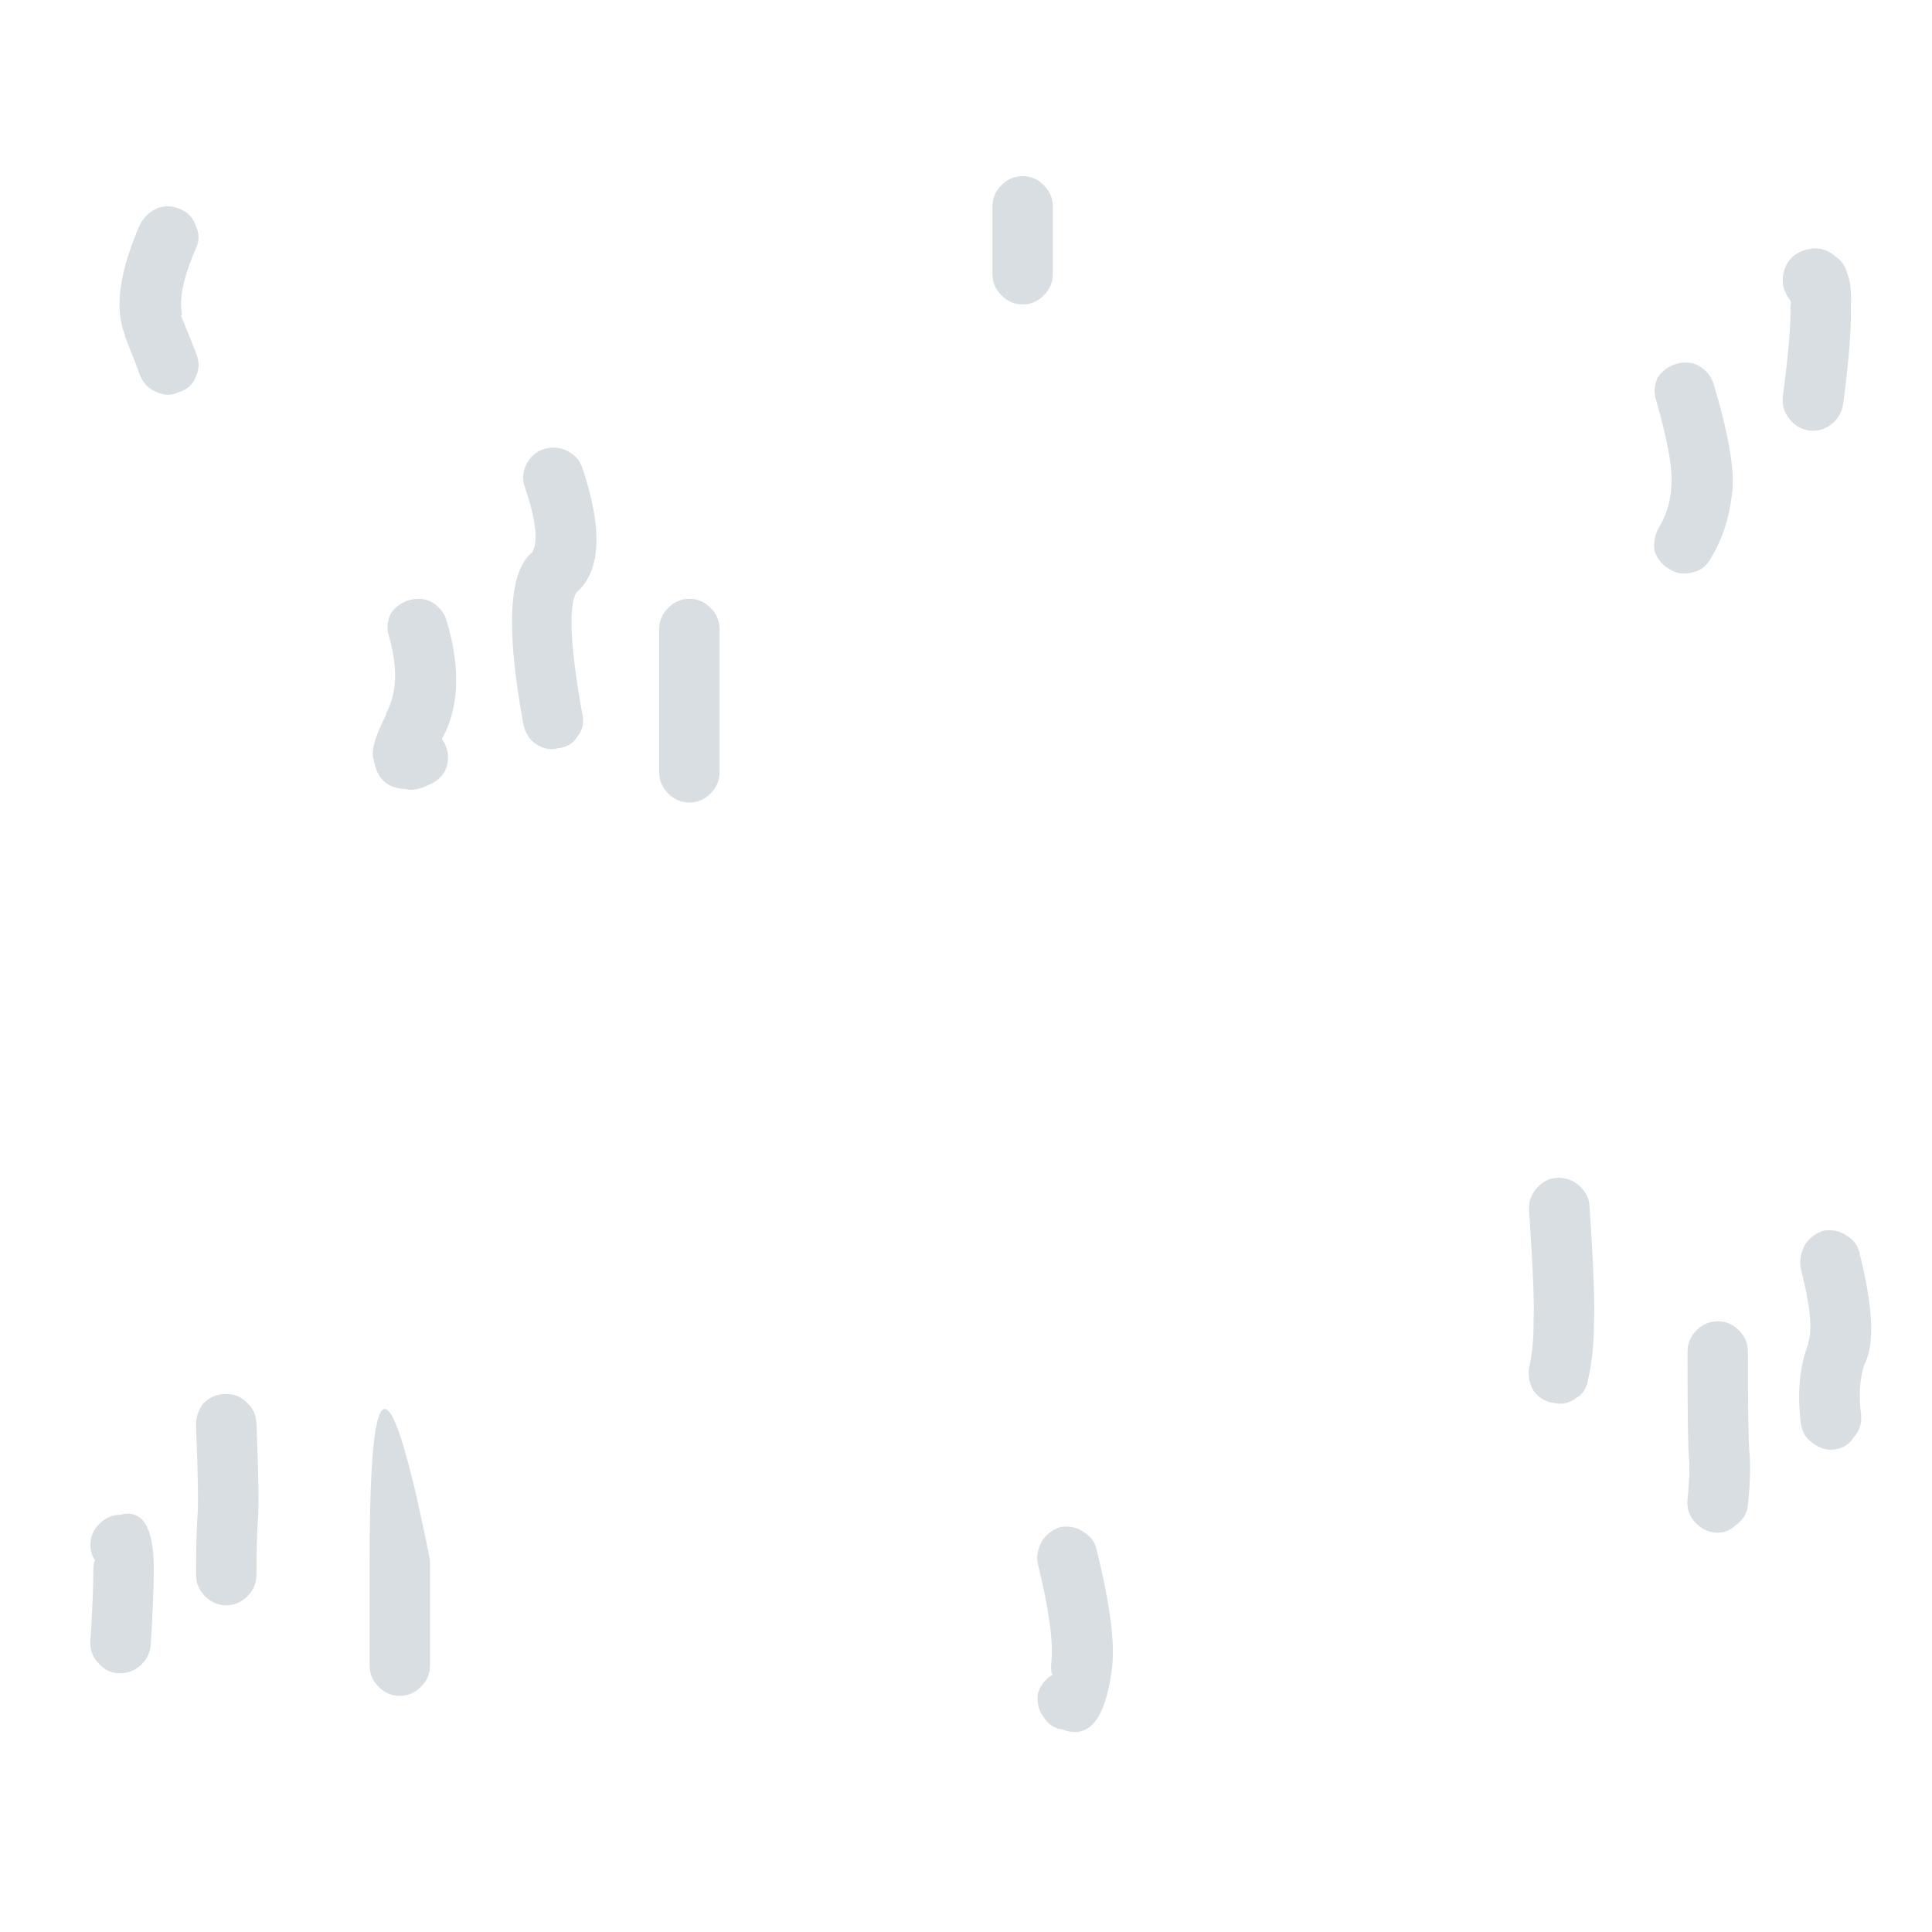
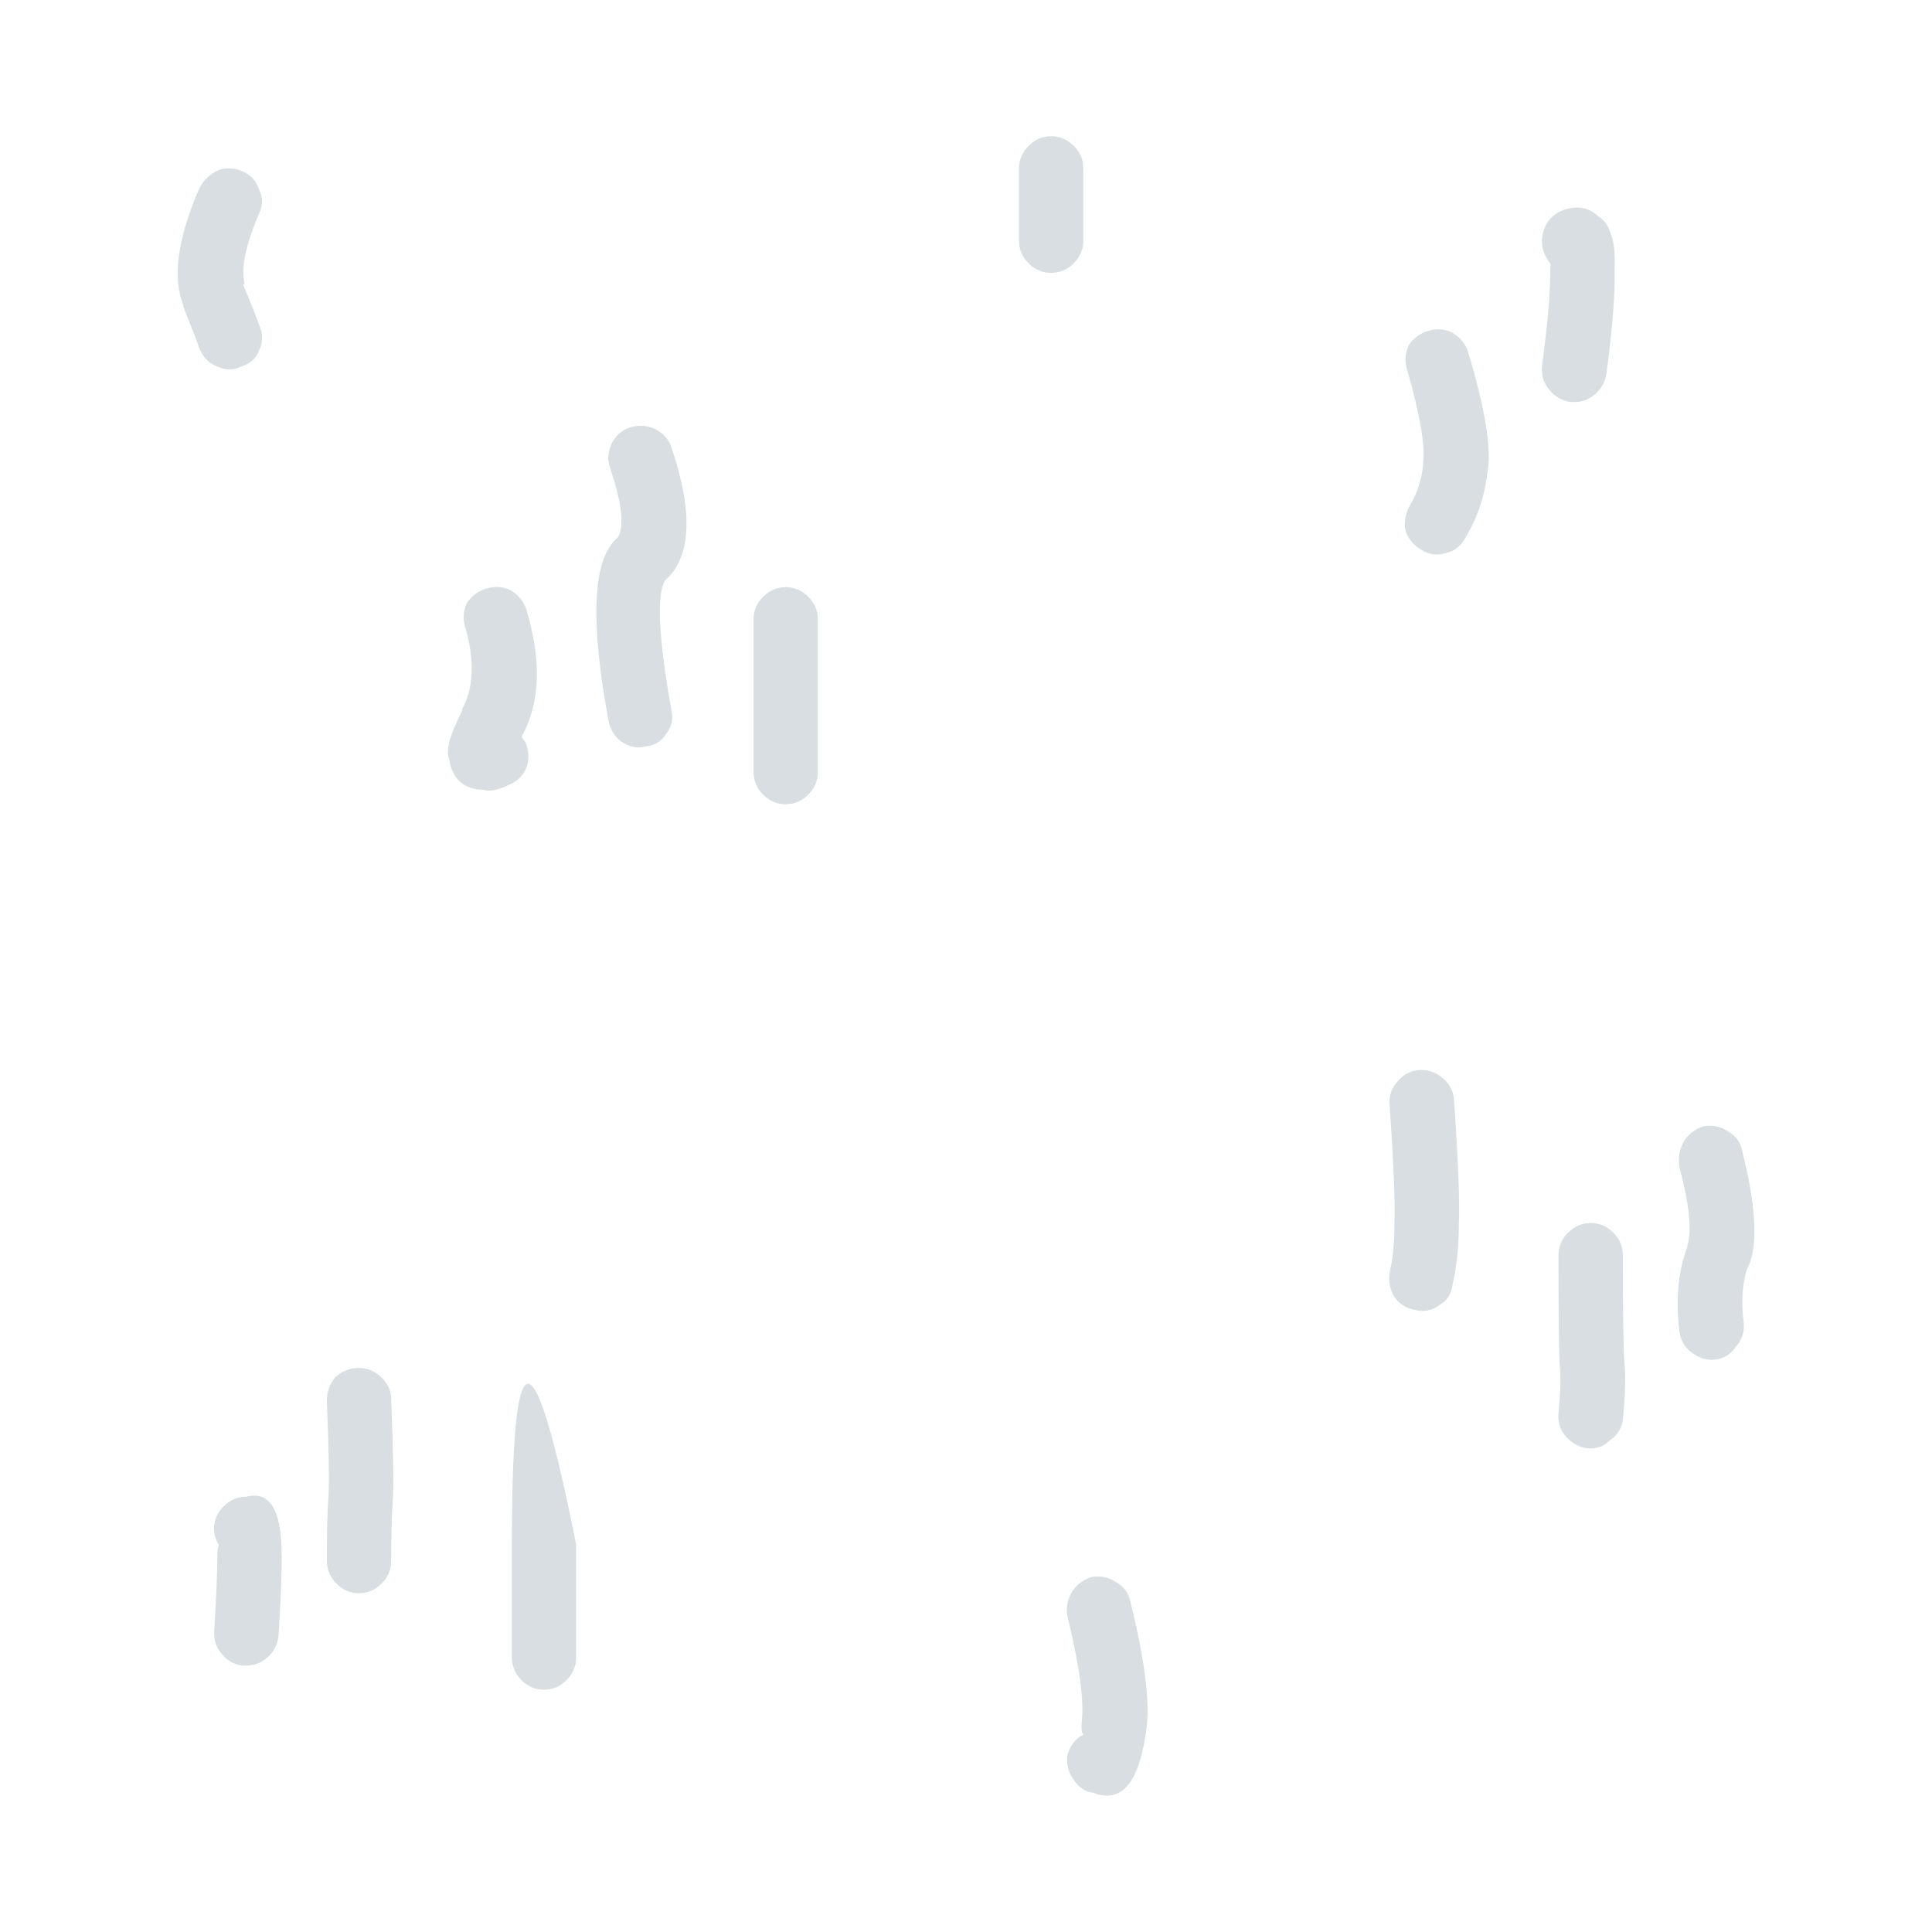
- <svg xmlns="http://www.w3.org/2000/svg" width="64" height="64" viewBox="0 0 16.933 16.933" version="1.1" id="svg1">
+ <svg xmlns="http://www.w3.org/2000/svg" width="60" height="60" viewBox="0 0 15.875 15.875" version="1.1" id="svg1">
  <defs id="defs1" />
-   <g id="g2-0" transform="translate(-0.1669182,-2.302405)">
-     <path fill="#ffffff" stroke="none" d="M 31.875,-31.835 H -32.125 V 32.165 h 64 z" id="path1221-20" style="display:inline;fill:#ffffff;fill-opacity:1" transform="matrix(0.2645833,0,0,0.2645833,8.666745,10.72535)" />
-     <path fill="#d1d7db" stroke="none" d="m -27.031,20.142 c 0,-1.39 -0.367,-1.99 -1.1,-1.8 -0.274,0.002 -0.507,0.102 -0.7,0.3 -0.198,0.193 -0.298,0.426 -0.3,0.7 0.002,0.19 0.052,0.357 0.15,0.5 -0.033,0.078 -0.05,0.178 -0.05,0.3 -0.001,0.544 -0.034,1.344 -0.1,2.4 -0.017,0.266 0.067,0.5 0.25,0.7 0.179,0.212 0.396,0.328 0.65,0.35 0.292,0.017 0.542,-0.067 0.75,-0.25 0.211,-0.187 0.328,-0.42 0.35,-0.7 0.068,-1.103 0.101,-1.936 0.1,-2.5 m 3.4,-4.85 c -0.013,-0.269 -0.129,-0.502 -0.35,-0.7 -0.189,-0.174 -0.423,-0.258 -0.7,-0.25 -0.269,0.012 -0.502,0.112 -0.7,0.3 -0.174,0.223 -0.258,0.473 -0.25,0.75 0.063,1.6 0.08,2.583 0.05,2.95 -0.034,0.467 -0.051,1.134 -0.05,2 0.002,0.274 0.102,0.507 0.3,0.7 0.193,0.198 0.426,0.298 0.7,0.3 0.274,-0.002 0.507,-0.102 0.7,-0.3 0.198,-0.193 0.298,-0.426 0.3,-0.7 9.33e-4,-0.8 0.018,-1.417 0.05,-1.85 0.037,-0.4 0.02,-1.467 -0.05,-3.2 m 5.75,4.55 c -0.39,-1.953 -0.724,-3.336 -1,-4.15 -0.667,-1.947 -1,-0.564 -1,4.15 v 0.05 0.15 0.65 2.65 c 0.002,0.274 0.102,0.507 0.3,0.7 0.193,0.198 0.426,0.298 0.7,0.3 0.274,-0.002 0.507,-0.102 0.7,-0.3 0.198,-0.193 0.298,-0.426 0.3,-0.7 v -2.65 -0.65 -0.15 -0.05 M -8.289,-8.3 V -11 c -0.002,-0.274 -0.102,-0.507 -0.3,-0.7 -0.193,-0.198 -0.426,-0.298 -0.7,-0.3 -0.274,0.002 -0.507,0.102 -0.7,0.3 -0.198,0.193 -0.298,0.426 -0.3,0.7 v 2.7 2.05 c 0.002,0.274 0.102,0.507 0.3,0.7 0.193,0.198 0.426,0.298 0.7,0.3 0.274,-0.002 0.507,-0.102 0.7,-0.3 0.198,-0.193 0.298,-0.426 0.3,-0.7 V -8.3 m -9.1,1.1 c -0.027,-0.045 -0.061,-0.095 -0.1,-0.15 0.579,-1.041 0.629,-2.358 0.15,-3.95 -0.077,-0.249 -0.243,-0.449 -0.5,-0.6 -0.223,-0.114 -0.473,-0.13 -0.75,-0.05 -0.249,0.076 -0.449,0.226 -0.6,0.45 -0.114,0.256 -0.13,0.506 -0.05,0.75 0.299,1.035 0.265,1.885 -0.1,2.55 0.008,0.018 0.008,0.035 0,0.05 -0.379,0.738 -0.512,1.238 -0.4,1.5 0.099,0.617 0.449,0.933 1.05,0.95 0.198,0.065 0.464,0.015 0.8,-0.15 0.269,-0.113 0.452,-0.296 0.55,-0.55 0.089,-0.263 0.073,-0.529 -0.05,-0.8 m 2.65,-8.5 c 0.365,1.08 0.448,1.796 0.25,2.15 -0.017,0.018 -0.034,0.034 -0.05,0.05 -0.74,0.656 -0.824,2.539 -0.25,5.65 0.062,0.29 0.195,0.507 0.4,0.65 0.246,0.17 0.496,0.22 0.75,0.15 0.29,-0.028 0.507,-0.161 0.65,-0.4 0.17,-0.212 0.22,-0.462 0.15,-0.75 -0.394,-2.196 -0.461,-3.529 -0.2,-4 0.824,-0.713 0.89,-2.097 0.2,-4.15 -0.088,-0.245 -0.254,-0.428 -0.5,-0.55 -0.252,-0.123 -0.519,-0.139 -0.8,-0.05 -0.244,0.087 -0.427,0.254 -0.55,0.5 -0.122,0.253 -0.139,0.503 -0.05,0.75 m -11.4,-9.2 c -0.248,-0.114 -0.498,-0.131 -0.75,-0.05 -0.263,0.115 -0.463,0.299 -0.6,0.55 -0.683,1.572 -0.85,2.789 -0.5,3.65 v 0.05 c 0.284,0.711 0.451,1.145 0.5,1.3 0.117,0.273 0.3,0.457 0.55,0.55 0.258,0.123 0.508,0.123 0.75,0 0.273,-0.083 0.457,-0.25 0.55,-0.5 0.122,-0.258 0.122,-0.525 0,-0.8 -0.051,-0.145 -0.218,-0.561 -0.5,-1.25 h 0.05 c -0.118,-0.504 0.032,-1.238 0.45,-2.2 0.122,-0.248 0.122,-0.498 0,-0.75 -0.082,-0.255 -0.248,-0.439 -0.5,-0.55 M 3.75,18.9 C 3.533,18.754 3.283,18.704 3,18.75 2.747,18.831 2.547,18.981 2.4,19.2 c -0.146,0.25 -0.196,0.5 -0.15,0.75 0.375,1.523 0.525,2.623 0.45,3.3 -0.021,0.194 -0.004,0.328 0.05,0.4 -0.023,0.014 -0.056,0.03 -0.1,0.05 -0.206,0.153 -0.34,0.353 -0.4,0.6 -0.028,0.29 0.038,0.54 0.2,0.75 0.154,0.24 0.354,0.373 0.6,0.4 0.881,0.347 1.431,-0.303 1.65,-1.95 0.125,-0.823 -0.042,-2.157 -0.5,-4 -0.048,-0.252 -0.198,-0.452 -0.45,-0.6 m 20.325,-6.667 c -0.198,0.193 -0.298,0.426 -0.3,0.7 -0.002,2.023 0.015,3.207 0.05,3.55 0.025,0.318 0.009,0.768 -0.05,1.35 -0.026,0.272 0.04,0.505 0.2,0.7 0.193,0.235 0.426,0.368 0.7,0.4 0.272,0.026 0.505,-0.057 0.7,-0.25 0.235,-0.16 0.368,-0.376 0.4,-0.65 0.075,-0.752 0.091,-1.335 0.05,-1.75 -0.032,-0.324 -0.048,-1.44 -0.05,-3.35 -0.002,-0.274 -0.102,-0.507 -0.3,-0.7 -0.193,-0.198 -0.426,-0.298 -0.7,-0.3 -0.274,0.002 -0.507,0.102 -0.7,0.3 m -3.9,-4.8 c -0.209,-0.184 -0.459,-0.267 -0.75,-0.25 -0.255,0.022 -0.471,0.139 -0.65,0.35 -0.183,0.208 -0.267,0.442 -0.25,0.7 0.129,1.887 0.179,3.12 0.15,3.7 v 0.05 c 0.002,0.559 -0.048,1.059 -0.15,1.5 -0.037,0.269 0.013,0.519 0.15,0.75 0.167,0.229 0.383,0.363 0.65,0.4 0.27,0.071 0.52,0.021 0.75,-0.15 0.229,-0.133 0.362,-0.333 0.4,-0.6 0.129,-0.546 0.195,-1.162 0.2,-1.85 v -0.05 c 0.034,-0.638 -0.016,-1.938 -0.15,-3.9 -0.022,-0.254 -0.139,-0.471 -0.35,-0.65 m 9.3,2.25 c -0.048,-0.253 -0.198,-0.453 -0.45,-0.6 -0.218,-0.146 -0.468,-0.196 -0.75,-0.15 -0.253,0.081 -0.453,0.231 -0.6,0.45 -0.146,0.259 -0.196,0.526 -0.15,0.8 0.312,1.202 0.395,2.019 0.25,2.45 v 0.05 c -0.285,0.732 -0.368,1.598 -0.25,2.6 0.033,0.285 0.15,0.501 0.35,0.65 0.239,0.194 0.489,0.277 0.75,0.25 0.285,-0.033 0.501,-0.166 0.65,-0.4 0.193,-0.206 0.277,-0.456 0.25,-0.75 -0.082,-0.623 -0.049,-1.173 0.1,-1.65 0.355,-0.659 0.305,-1.892 -0.15,-3.7 m -6.69,-29.009 c -0.114,0.257 -0.13,0.507 -0.05,0.75 0.398,1.383 0.565,2.349 0.5,2.9 v 0.05 c -0.046,0.475 -0.18,0.892 -0.4,1.25 -0.146,0.261 -0.196,0.528 -0.15,0.8 0.09,0.262 0.257,0.462 0.5,0.6 0.235,0.146 0.485,0.18 0.75,0.1 0.262,-0.049 0.462,-0.199 0.6,-0.45 0.372,-0.595 0.605,-1.279 0.7,-2.05 0.135,-0.716 -0.065,-1.966 -0.6,-3.75 -0.077,-0.249 -0.243,-0.449 -0.5,-0.6 -0.223,-0.114 -0.473,-0.13 -0.75,-0.05 -0.249,0.076 -0.449,0.226 -0.6,0.45 m 6.4,-2.35 c 0.021,-0.471 -0.013,-0.821 -0.1,-1.05 -0.08,-0.294 -0.213,-0.494 -0.4,-0.6 -0.304,-0.286 -0.671,-0.353 -1.1,-0.2 -0.254,0.097 -0.437,0.264 -0.55,0.5 -0.123,0.271 -0.139,0.537 -0.05,0.8 0.052,0.135 0.118,0.252 0.2,0.35 0.017,0.057 0.017,0.123 0,0.2 0.012,0.64 -0.072,1.624 -0.25,2.95 -0.035,0.286 0.031,0.536 0.2,0.75 0.173,0.225 0.39,0.358 0.65,0.4 0.285,0.036 0.535,-0.031 0.75,-0.2 0.225,-0.173 0.358,-0.407 0.4,-0.7 0.188,-1.44 0.271,-2.507 0.25,-3.2 M 1.05,-25.7 c -0.198,0.193 -0.298,0.426 -0.3,0.7 v 2.25 c 0.002,0.274 0.102,0.507 0.3,0.7 0.193,0.198 0.426,0.298 0.7,0.3 0.274,-0.002 0.507,-0.102 0.7,-0.3 0.198,-0.193 0.298,-0.426 0.3,-0.7 V -25 c -0.002,-0.274 -0.102,-0.507 -0.3,-0.7 -0.193,-0.198 -0.426,-0.298 -0.7,-0.3 -0.274,0.002 -0.507,0.102 -0.7,0.3 z" id="path1220-1" style="display:inline;fill:#d8dee2;fill-opacity:1" transform="matrix(0.2645833,0,0,0.2645833,8.666745,10.72535)" />
+   <g id="g2-0" transform="translate(-0.696085,-2.831572)">
+     <path fill="#ffffff" stroke="none" d="m 29.875,-29.835 -60,0 0,60 h 60 z" id="path1221-20" style="display:inline;fill:#ffffff;fill-opacity:1" transform="matrix(0.2645833,0,0,0.2645833,8.666745,10.72535)" />
+     <path fill="#d1d7db" stroke="none" d="m 3.01,15.606 c 0,-0.368 -0.097,-0.527 -0.291,-0.476 -0.072,6.08e-4 -0.134,0.027 -0.185,0.079 -0.052,0.051 -0.079,0.113 -0.079,0.185 4.498e-4,0.05 0.014,0.094 0.04,0.132 -0.009,0.021 -0.013,0.047 -0.013,0.079 -2.91e-4,0.144 -0.009,0.356 -0.026,0.635 -0.004,0.07 0.018,0.132 0.066,0.185 0.047,0.056 0.105,0.087 0.172,0.093 0.077,0.004 0.143,-0.018 0.198,-0.066 0.056,-0.05 0.087,-0.111 0.093,-0.185 0.018,-0.292 0.027,-0.512 0.026,-0.661 m 0.9,-1.283 c -0.003,-0.071 -0.034,-0.133 -0.093,-0.185 -0.05,-0.046 -0.112,-0.068 -0.185,-0.066 -0.071,0.003 -0.133,0.03 -0.185,0.079 -0.046,0.059 -0.068,0.125 -0.066,0.198 0.017,0.423 0.021,0.684 0.013,0.781 -0.009,0.124 -0.014,0.3 -0.013,0.529 6.085e-4,0.072 0.027,0.134 0.079,0.185 0.051,0.052 0.113,0.079 0.185,0.079 0.072,-6.09e-4 0.134,-0.027 0.185,-0.079 0.052,-0.051 0.079,-0.113 0.079,-0.185 2.469e-4,-0.212 0.005,-0.375 0.013,-0.489 0.01,-0.106 0.005,-0.388 -0.013,-0.847 M 5.431,15.526 C 5.328,15.01 5.24,14.644 5.167,14.428 4.99,13.913 4.902,14.279 4.902,15.526 v 0.013 0.04 0.172 0.701 c 6.085e-4,0.072 0.027,0.134 0.079,0.185 0.051,0.052 0.113,0.079 0.185,0.079 0.072,-6.09e-4 0.134,-0.027 0.185,-0.079 0.052,-0.051 0.079,-0.113 0.079,-0.185 V 15.751 15.579 15.539 15.526 M 7.416,8.634 v -0.714 c -6.085e-4,-0.072 -0.027,-0.134 -0.079,-0.185 -0.051,-0.052 -0.113,-0.079 -0.185,-0.079 -0.072,6.085e-4 -0.134,0.027 -0.185,0.079 -0.052,0.051 -0.079,0.113 -0.079,0.185 V 8.634 9.176 c 6.35e-4,0.072 0.027,0.134 0.079,0.185 0.051,0.052 0.113,0.079 0.185,0.079 0.072,-6.086e-4 0.134,-0.027 0.185,-0.079 0.052,-0.051 0.079,-0.113 0.079,-0.185 V 8.634 M 5.008,8.925 C 5.001,8.913 4.992,8.9 4.982,8.885 5.135,8.61 5.148,8.261 5.021,7.84 5.001,7.774 4.957,7.721 4.889,7.681 4.83,7.651 4.764,7.647 4.691,7.668 c -0.066,0.02 -0.119,0.06 -0.159,0.119 -0.03,0.068 -0.034,0.134 -0.013,0.198 0.079,0.274 0.07,0.499 -0.026,0.675 0.002,0.005 0.002,0.009 0,0.013 -0.1,0.195 -0.136,0.327 -0.106,0.397 0.026,0.163 0.119,0.247 0.278,0.251 0.052,0.017 0.123,0.004 0.212,-0.04 0.071,-0.03 0.12,-0.078 0.146,-0.146 0.024,-0.069 0.019,-0.14 -0.013,-0.212 M 5.709,6.676 c 0.096,0.286 0.119,0.475 0.066,0.569 -0.005,0.005 -0.009,0.009 -0.013,0.013 -0.196,0.174 -0.218,0.672 -0.066,1.495 0.016,0.077 0.052,0.134 0.106,0.172 0.065,0.045 0.131,0.058 0.198,0.04 C 6.077,8.957 6.134,8.922 6.172,8.859 6.217,8.803 6.23,8.736 6.212,8.66 6.108,8.079 6.09,7.727 6.159,7.602 6.377,7.413 6.395,7.047 6.212,6.504 6.189,6.439 6.145,6.391 6.08,6.358 6.013,6.326 5.942,6.322 5.868,6.345 5.803,6.368 5.755,6.412 5.722,6.477 5.69,6.544 5.686,6.61 5.709,6.676 M 2.693,4.242 C 2.627,4.211 2.561,4.207 2.494,4.228 2.425,4.259 2.372,4.308 2.336,4.374 2.155,4.79 2.111,5.112 2.203,5.34 v 0.013 c 0.075,0.188 0.119,0.303 0.132,0.344 0.031,0.072 0.079,0.121 0.146,0.146 0.068,0.032 0.134,0.032 0.198,0 0.072,-0.022 0.121,-0.066 0.146,-0.132 0.032,-0.068 0.032,-0.139 0,-0.212 C 2.812,5.46 2.768,5.35 2.693,5.168 h 0.013 c -0.031,-0.133 0.009,-0.327 0.119,-0.582 0.032,-0.066 0.032,-0.132 0,-0.198 -0.022,-0.068 -0.066,-0.116 -0.132,-0.146 M 9.863,15.83 c -0.057,-0.039 -0.124,-0.052 -0.198,-0.04 -0.067,0.021 -0.12,0.061 -0.159,0.119 -0.039,0.066 -0.052,0.132 -0.04,0.198 0.099,0.403 0.139,0.694 0.119,0.873 -0.006,0.051 -0.001,0.087 0.013,0.106 -0.006,0.004 -0.015,0.008 -0.026,0.013 -0.055,0.041 -0.09,0.093 -0.106,0.159 -0.007,0.077 0.01,0.143 0.053,0.198 0.041,0.063 0.094,0.099 0.159,0.106 0.233,0.092 0.379,-0.08 0.437,-0.516 0.033,-0.218 -0.011,-0.571 -0.132,-1.058 -0.013,-0.067 -0.052,-0.12 -0.119,-0.159 M 13.581,12.96 c -0.052,0.051 -0.079,0.113 -0.079,0.185 -5.29e-4,0.535 0.004,0.848 0.013,0.939 0.007,0.084 0.002,0.203 -0.013,0.357 -0.007,0.072 0.011,0.134 0.053,0.185 0.051,0.062 0.113,0.097 0.185,0.106 0.072,0.007 0.134,-0.015 0.185,-0.066 0.062,-0.042 0.097,-0.1 0.106,-0.172 0.02,-0.199 0.024,-0.353 0.013,-0.463 -0.008,-0.086 -0.013,-0.381 -0.013,-0.886 -5.29e-4,-0.072 -0.027,-0.134 -0.079,-0.185 -0.051,-0.052 -0.113,-0.079 -0.185,-0.079 -0.072,6.22e-4 -0.134,0.027 -0.185,0.079 m -1.032,-1.27 c -0.055,-0.049 -0.121,-0.071 -0.198,-0.066 -0.067,0.006 -0.125,0.037 -0.172,0.093 -0.049,0.055 -0.071,0.117 -0.066,0.185 0.034,0.499 0.047,0.825 0.04,0.979 v 0.013 c 4.76e-4,0.148 -0.013,0.28 -0.04,0.397 -0.01,0.071 0.003,0.137 0.04,0.198 0.044,0.061 0.101,0.096 0.172,0.106 0.071,0.019 0.138,0.005 0.198,-0.04 0.061,-0.035 0.096,-0.088 0.106,-0.159 0.034,-0.144 0.052,-0.308 0.053,-0.489 v -0.013 c 0.009,-0.169 -0.004,-0.513 -0.04,-1.032 -0.006,-0.067 -0.037,-0.125 -0.093,-0.172 m 2.461,0.595 c -0.013,-0.067 -0.052,-0.12 -0.119,-0.159 -0.058,-0.039 -0.124,-0.052 -0.198,-0.04 -0.067,0.022 -0.12,0.061 -0.159,0.119 -0.039,0.069 -0.052,0.139 -0.04,0.212 0.083,0.318 0.105,0.534 0.066,0.648 v 0.013 c -0.075,0.194 -0.097,0.423 -0.066,0.688 0.009,0.075 0.04,0.133 0.093,0.172 0.063,0.051 0.129,0.073 0.198,0.066 0.075,-0.009 0.133,-0.044 0.172,-0.106 0.051,-0.054 0.073,-0.121 0.066,-0.198 -0.022,-0.165 -0.013,-0.31 0.026,-0.437 0.094,-0.174 0.081,-0.501 -0.04,-0.979 M 12.271,5.67 c -0.03,0.068 -0.034,0.134 -0.013,0.198 0.105,0.366 0.15,0.622 0.132,0.767 v 0.013 c -0.012,0.126 -0.048,0.236 -0.106,0.331 -0.039,0.069 -0.052,0.14 -0.04,0.212 0.024,0.069 0.068,0.122 0.132,0.159 0.062,0.039 0.128,0.048 0.198,0.026 0.069,-0.013 0.122,-0.053 0.159,-0.119 0.098,-0.158 0.16,-0.338 0.185,-0.542 0.036,-0.189 -0.017,-0.52 -0.159,-0.992 -0.02,-0.066 -0.064,-0.119 -0.132,-0.159 -0.059,-0.03 -0.125,-0.035 -0.198,-0.013 -0.066,0.02 -0.119,0.06 -0.159,0.119 m 1.693,-0.622 c 0.005,-0.125 -0.003,-0.217 -0.026,-0.278 -0.021,-0.078 -0.056,-0.131 -0.106,-0.159 -0.08,-0.076 -0.177,-0.093 -0.291,-0.053 -0.067,0.026 -0.116,0.07 -0.146,0.132 -0.032,0.072 -0.037,0.142 -0.013,0.212 0.014,0.036 0.031,0.067 0.053,0.093 0.004,0.015 0.004,0.033 0,0.053 0.003,0.169 -0.019,0.43 -0.066,0.781 -0.009,0.076 0.008,0.142 0.053,0.198 0.046,0.06 0.103,0.095 0.172,0.106 0.075,0.009 0.142,-0.008 0.198,-0.053 0.059,-0.046 0.095,-0.108 0.106,-0.185 0.05,-0.381 0.072,-0.663 0.066,-0.847 M 9.149,4.03 C 9.096,4.081 9.07,4.143 9.069,4.215 v 0.595 c 6.085e-4,0.072 0.027,0.134 0.079,0.185 0.051,0.052 0.113,0.079 0.185,0.079 0.072,-6.085e-4 0.134,-0.027 0.185,-0.079 0.052,-0.051 0.079,-0.113 0.079,-0.185 V 4.215 C 9.598,4.143 9.571,4.081 9.519,4.03 9.468,3.978 9.406,3.951 9.334,3.951 9.262,3.951 9.2,3.978 9.149,4.03 Z" id="path1220-1" style="display:inline;fill:#d8dee2;fill-opacity:1;stroke-width:0.265" />
  </g>
</svg>
